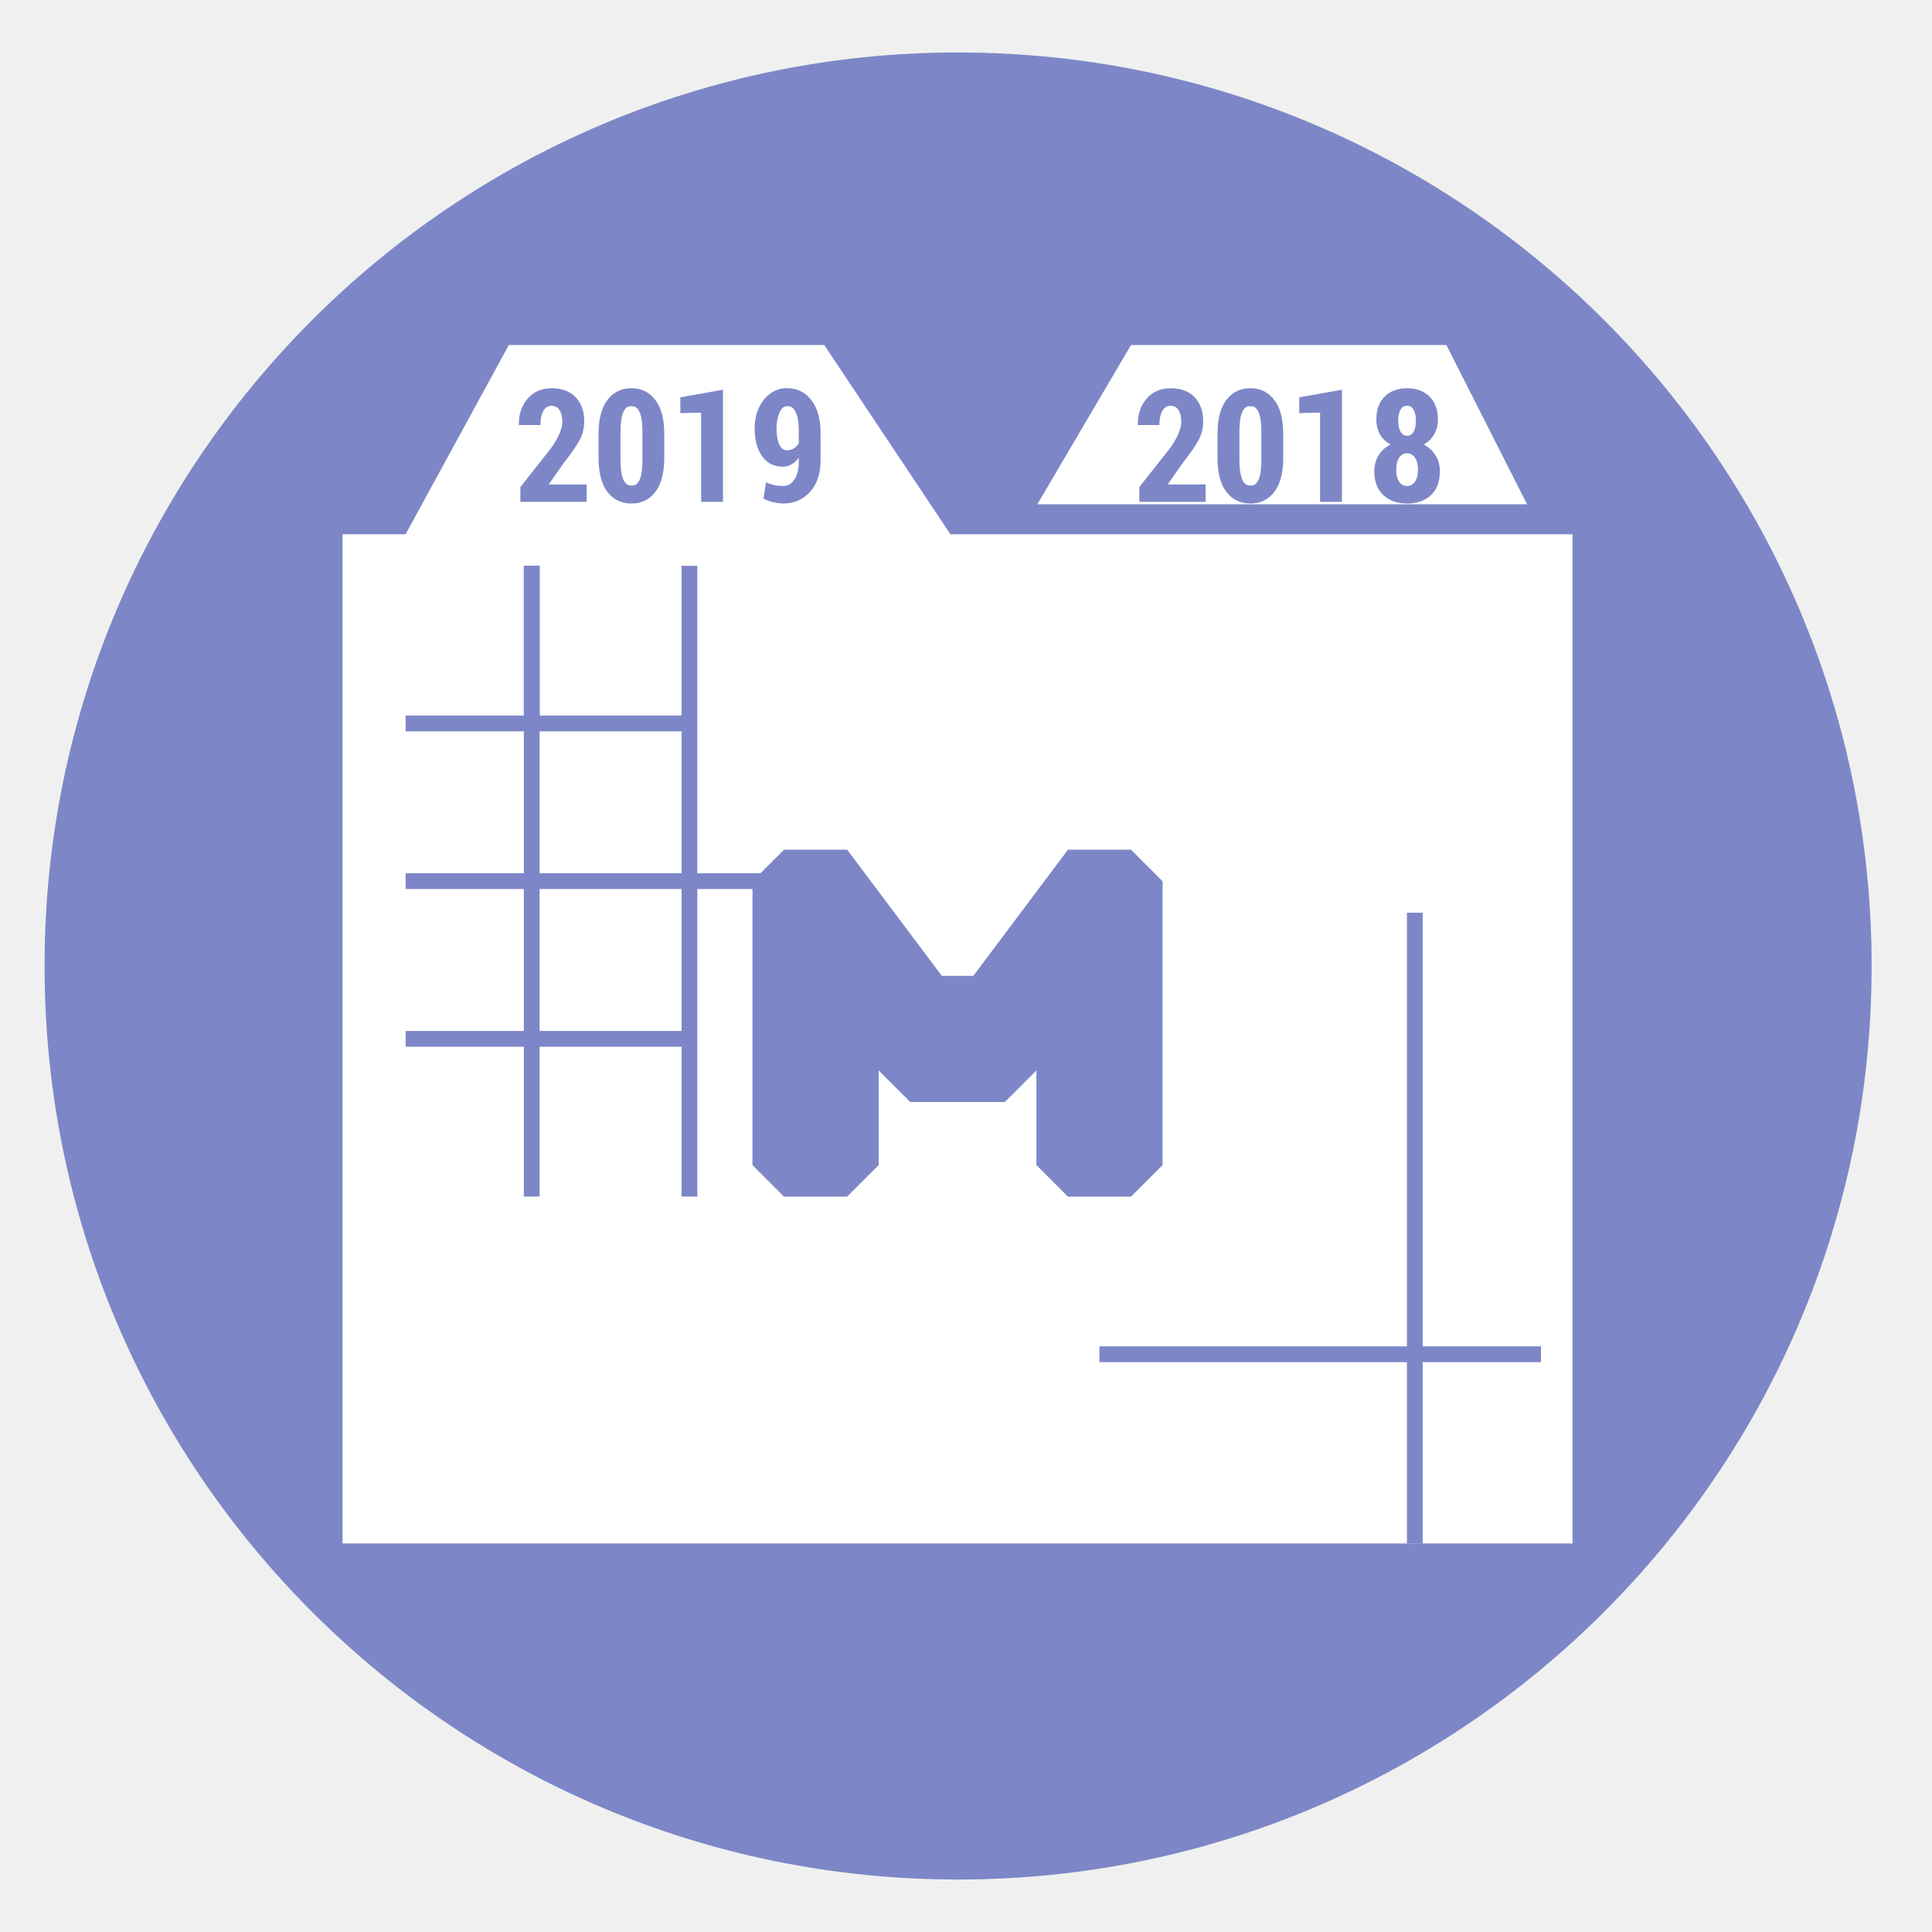
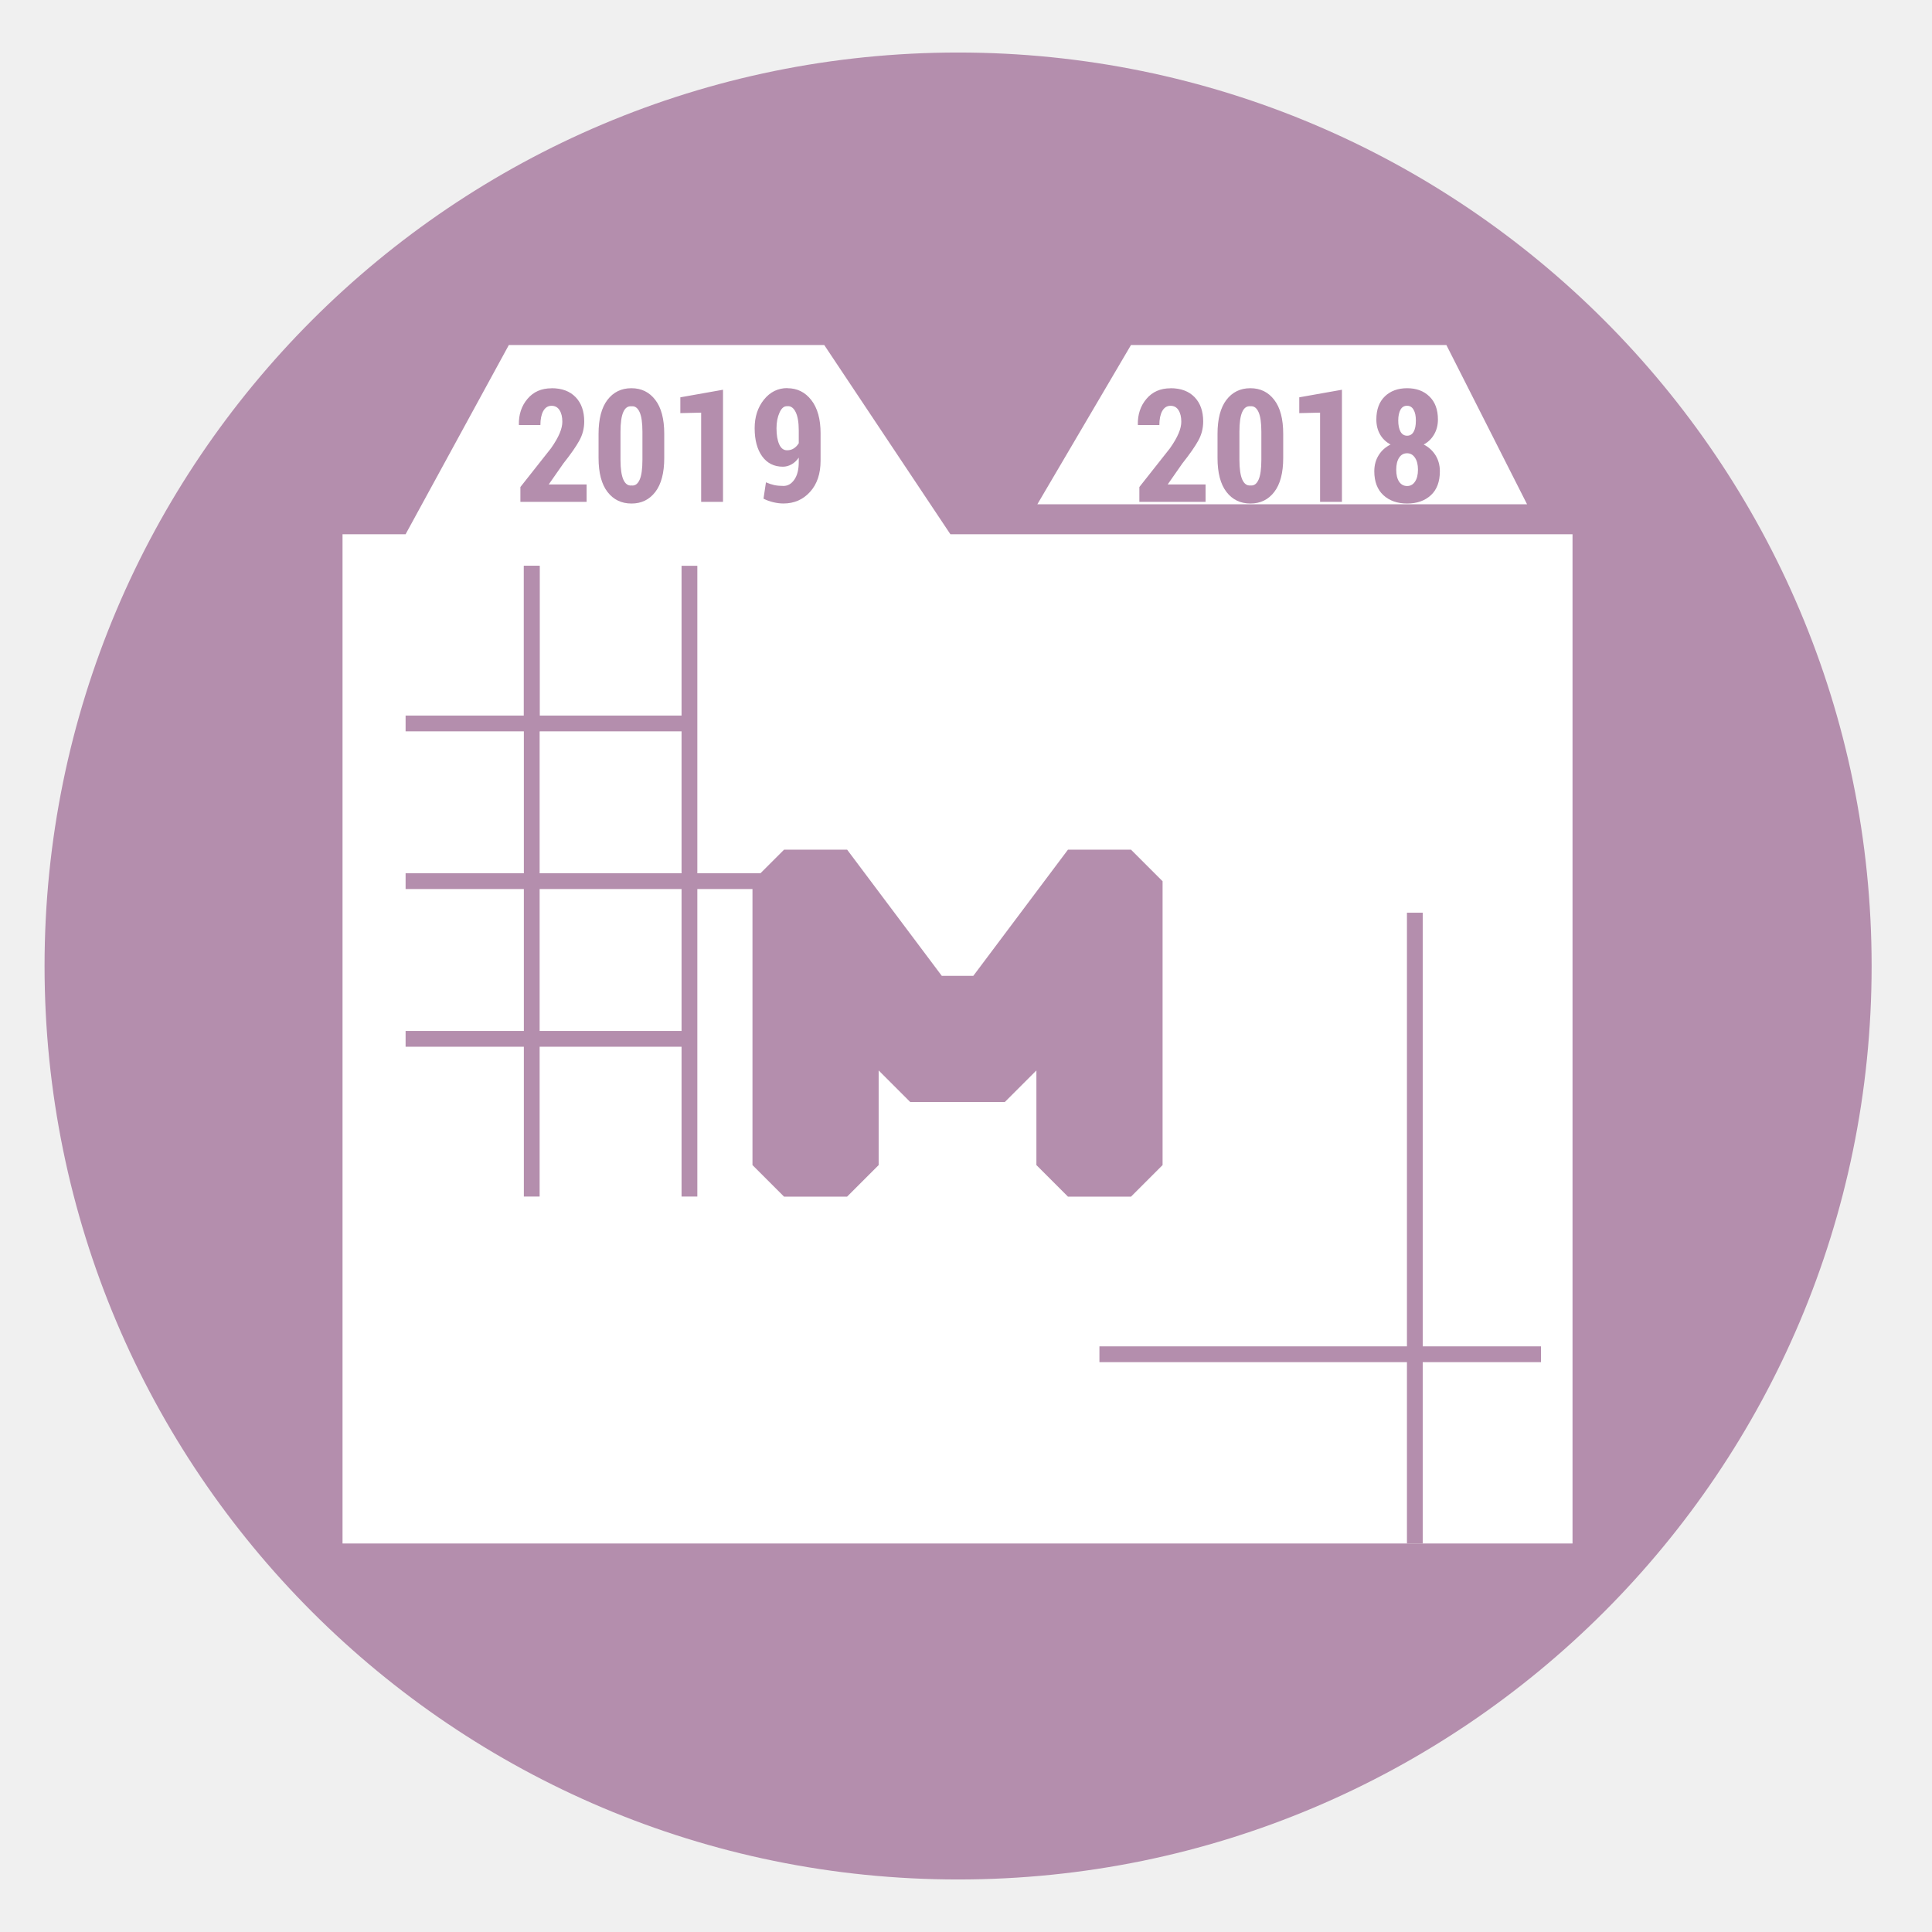
<svg xmlns="http://www.w3.org/2000/svg" height="48" width="48" version="1.1" id="svg8">
  <defs id="defs12" />
-   <path d="m44.322 27.405a19.73 19.73 0 0 1 -19.73 19.73 19.73 19.73 0 0 1 -19.73-19.73 19.73 19.73 0 0 1 19.73-19.73 19.73 19.73 0 0 1 19.73 19.73z" fill="#89a02c" opacity=".99" transform="matrix(1.150355 0 0 1.150355 -4.486125 -7.525565)" id="path2" style="fill:#7c86c7;fill-opacity:1" />
+   <path id="path2" style="fill:#b48ead;fill-opacity:1;stroke-width:1.15" d="M 23.805 1.305 A 22.696 22.696 0 0 0 1.107 24 A 22.696 22.696 0 0 0 23.805 46.695 A 22.696 22.696 0 0 0 46.5 24 A 22.696 22.696 0 0 0 23.805 1.305 z " />
  <path style="fill:#ffffff;fill-opacity:1;stroke:none;stroke-width:0.784px;stroke-linecap:butt;stroke-linejoin:miter;stroke-opacity:1" d="m 12.642,8.572 -2.565,4.701 H 8.51 V 38.347 H 39.069 V 13.273 H 23.612 L 20.478,8.572 Z m 1.062,1.073 c 0.255,0 0.454,0.074 0.597,0.222 0.143,0.148 0.214,0.35 0.214,0.605 0,0.171 -0.041,0.328 -0.121,0.473 -0.079,0.145 -0.212,0.336 -0.398,0.571 l -0.363,0.52 h 0.941 v 0.433 h -1.645 v -0.369 l 0.759,-0.961 c 0.101,-0.143 0.172,-0.268 0.216,-0.373 0.045,-0.106 0.067,-0.203 0.067,-0.289 0,-0.119 -0.023,-0.214 -0.069,-0.286 -0.046,-0.073 -0.112,-0.109 -0.199,-0.109 -0.089,0 -0.158,0.044 -0.207,0.132 -0.047,0.088 -0.07,0.203 -0.07,0.346 h -0.53 l -0.005,-0.009 c -0.005,-0.252 0.066,-0.467 0.214,-0.641 0.148,-0.176 0.347,-0.263 0.597,-0.263 z m 1.983,0 c 0.249,0 0.446,0.097 0.594,0.291 0.148,0.192 0.222,0.474 0.222,0.843 v 0.598 c 0,0.371 -0.074,0.652 -0.222,0.845 -0.147,0.191 -0.343,0.288 -0.591,0.288 -0.25,0 -0.449,-0.096 -0.597,-0.288 -0.148,-0.192 -0.222,-0.474 -0.222,-0.845 v -0.598 c 0,-0.37 0.074,-0.651 0.22,-0.843 0.148,-0.194 0.347,-0.291 0.595,-0.291 z m 3.875,0 c 0.243,0 0.442,0.098 0.595,0.295 0.153,0.196 0.23,0.472 0.23,0.823 v 0.681 c 0,0.326 -0.087,0.585 -0.262,0.777 -0.173,0.191 -0.393,0.288 -0.66,0.288 -0.079,0 -0.163,-0.01 -0.251,-0.031 -0.088,-0.02 -0.17,-0.051 -0.245,-0.089 l 0.061,-0.406 c 0.07,0.031 0.139,0.054 0.207,0.069 0.069,0.014 0.145,0.021 0.228,0.021 0.11,0 0.199,-0.053 0.271,-0.158 0.073,-0.105 0.109,-0.251 0.109,-0.439 v -0.107 c -0.051,0.074 -0.11,0.13 -0.179,0.168 -0.068,0.038 -0.139,0.058 -0.216,0.058 -0.218,0 -0.389,-0.086 -0.514,-0.257 -0.124,-0.172 -0.187,-0.405 -0.187,-0.701 0,-0.279 0.077,-0.516 0.23,-0.707 0.154,-0.192 0.349,-0.288 0.583,-0.288 z m -1.599,0.038 v 2.785 h -0.543 v -2.216 l -0.517,0.012 V 9.871 Z m 1.595,0.409 c -0.078,-0.005 -0.142,0.048 -0.191,0.159 -0.05,0.11 -0.075,0.24 -0.075,0.389 0,0.167 0.023,0.3 0.067,0.399 0.045,0.099 0.109,0.148 0.194,0.148 0.064,0 0.12,-0.015 0.168,-0.046 0.05,-0.032 0.091,-0.075 0.124,-0.129 V 10.696 c 0,-0.201 -0.026,-0.354 -0.077,-0.458 -0.051,-0.103 -0.118,-0.152 -0.2,-0.147 z m -3.876,0.002 c -0.085,-0.006 -0.152,0.042 -0.197,0.145 -0.046,0.103 -0.069,0.267 -0.069,0.491 v 0.692 c 0,0.227 0.025,0.391 0.072,0.496 0.047,0.103 0.114,0.152 0.199,0.144 h 0.011 c 0.084,0.008 0.148,-0.041 0.194,-0.144 0.046,-0.103 0.069,-0.268 0.069,-0.496 v -0.692 c 0,-0.224 -0.023,-0.388 -0.07,-0.491 -0.047,-0.103 -0.112,-0.152 -0.196,-0.145 z m 3.798,11.016 h 1.567 l 2.351,3.134 h 0.784 l 2.351,-3.134 h 1.567 l 0.784,0.784 v 7.052 l -0.784,0.784 h -1.567 l -0.784,-0.784 v -2.351 l -0.784,0.784 h -2.351 l -0.784,-0.784 v 2.351 l -0.784,0.784 h -1.567 l -0.784,-0.784 v -7.052 z" id="path843" />
  <path style="fill:#ffffff;fill-opacity:1;stroke:none;stroke-width:0.784px;stroke-linecap:butt;stroke-linejoin:miter;stroke-opacity:1" d="m 28.099,8.572 -2.326,3.956 H 37.939 L 35.935,8.572 Z m 0.983,1.073 c 0.255,0 0.454,0.074 0.597,0.222 0.143,0.148 0.214,0.35 0.214,0.605 0,0.171 -0.041,0.328 -0.121,0.473 -0.079,0.145 -0.212,0.336 -0.398,0.571 l -0.363,0.52 h 0.941 v 0.433 h -1.645 v -0.369 l 0.759,-0.961 c 0.101,-0.143 0.172,-0.268 0.216,-0.373 0.045,-0.106 0.067,-0.203 0.067,-0.289 0,-0.119 -0.023,-0.214 -0.069,-0.286 -0.046,-0.073 -0.112,-0.109 -0.199,-0.109 -0.089,0 -0.158,0.044 -0.207,0.132 -0.047,0.088 -0.07,0.203 -0.07,0.346 h -0.53 l -0.005,-0.009 c -0.005,-0.252 0.066,-0.467 0.214,-0.641 0.148,-0.176 0.347,-0.263 0.597,-0.263 z m 1.983,0 c 0.249,0 0.446,0.097 0.594,0.291 0.148,0.192 0.222,0.474 0.222,0.843 v 0.598 c 0,0.371 -0.074,0.652 -0.222,0.845 -0.147,0.191 -0.343,0.288 -0.591,0.288 -0.25,0 -0.449,-0.096 -0.597,-0.288 -0.148,-0.192 -0.222,-0.474 -0.222,-0.845 v -0.598 c 0,-0.37 0.074,-0.651 0.22,-0.843 0.148,-0.194 0.347,-0.291 0.595,-0.291 z m 3.893,0 c 0.229,0 0.414,0.067 0.554,0.204 0.142,0.136 0.213,0.328 0.213,0.574 0,0.14 -0.033,0.265 -0.096,0.372 -0.062,0.107 -0.147,0.19 -0.257,0.249 0.125,0.064 0.222,0.153 0.294,0.268 0.071,0.115 0.107,0.247 0.107,0.396 0,0.259 -0.074,0.458 -0.223,0.595 -0.149,0.138 -0.346,0.207 -0.589,0.207 -0.243,0 -0.44,-0.069 -0.591,-0.207 -0.15,-0.139 -0.226,-0.338 -0.226,-0.595 0,-0.149 0.036,-0.282 0.107,-0.396 0.071,-0.116 0.171,-0.205 0.297,-0.268 -0.111,-0.06 -0.198,-0.142 -0.26,-0.249 -0.062,-0.107 -0.093,-0.232 -0.093,-0.372 0,-0.246 0.069,-0.437 0.21,-0.574 0.14,-0.136 0.326,-0.204 0.556,-0.204 z m -1.618,0.038 v 2.785 h -0.543 v -2.216 l -0.517,0.012 V 9.871 Z m 1.618,0.398 c -0.071,0 -0.125,0.031 -0.162,0.096 -0.037,0.065 -0.057,0.156 -0.057,0.272 0,0.117 0.02,0.209 0.057,0.277 0.038,0.066 0.092,0.099 0.164,0.099 0.071,0 0.125,-0.033 0.162,-0.099 0.037,-0.066 0.055,-0.158 0.055,-0.277 0,-0.113 -0.018,-0.203 -0.057,-0.269 -0.037,-0.066 -0.091,-0.099 -0.162,-0.099 z m -3.899,0.012 c -0.085,-0.006 -0.152,0.042 -0.197,0.145 -0.046,0.103 -0.069,0.267 -0.069,0.491 v 0.692 c 0,0.227 0.025,0.391 0.072,0.496 0.047,0.103 0.114,0.152 0.199,0.144 h 0.011 c 0.084,0.008 0.148,-0.041 0.194,-0.144 0.046,-0.103 0.069,-0.268 0.069,-0.496 v -0.692 c 0,-0.224 -0.023,-0.388 -0.07,-0.491 -0.047,-0.103 -0.112,-0.152 -0.196,-0.145 z m 3.899,1.168 c -0.083,0 -0.149,0.036 -0.197,0.11 -0.048,0.073 -0.072,0.172 -0.072,0.297 0,0.127 0.023,0.227 0.072,0.3 0.048,0.071 0.115,0.107 0.199,0.107 0.082,0 0.146,-0.036 0.194,-0.107 0.05,-0.073 0.075,-0.172 0.075,-0.3 0,-0.125 -0.025,-0.224 -0.075,-0.297 -0.05,-0.074 -0.114,-0.11 -0.196,-0.11 z" id="path817" />
-   <path style="fill:none;stroke:#7c86c7;stroke-width:0.392;stroke-linecap:butt;stroke-linejoin:miter;stroke-miterlimit:4;stroke-dasharray:none;stroke-opacity:0.992" d="m 10.077,17.974 h 3.134 V 14.057" id="path829" />
-   <path style="fill:none;stroke:#7c86c7;stroke-width:0.392;stroke-linecap:butt;stroke-linejoin:miter;stroke-miterlimit:4;stroke-dasharray:none;stroke-opacity:0.992" d="m 13.211,17.974 h 3.918" id="path831" />
-   <path style="fill:none;stroke:#7c86c7;stroke-width:0.392;stroke-linecap:butt;stroke-linejoin:miter;stroke-miterlimit:4;stroke-dasharray:none;stroke-opacity:0.992" d="M 17.129,14.057 V 29.728" id="path833" />
-   <path style="fill:none;stroke:#7c86c7;stroke-width:0.392;stroke-linecap:butt;stroke-linejoin:miter;stroke-miterlimit:4;stroke-dasharray:none;stroke-opacity:0.992" d="M 10.077,21.892 H 21.047" id="path835" />
-   <path style="fill:none;stroke:#7c86c7;stroke-width:0.392;stroke-linecap:butt;stroke-linejoin:miter;stroke-miterlimit:4;stroke-dasharray:none;stroke-opacity:0.992" d="M 13.211,14.057 V 29.728" id="path837" />
-   <path style="fill:none;stroke:#7c86c7;stroke-width:0.392;stroke-linecap:butt;stroke-linejoin:miter;stroke-miterlimit:4;stroke-dasharray:none;stroke-opacity:0.992" d="m 10.077,25.81 h 7.052" id="path839" />
-   <path id="path841" d="M 27.315,33.646 H 38.285" style="fill:none;stroke:#7c86c7;stroke-width:0.392;stroke-linecap:butt;stroke-linejoin:miter;stroke-miterlimit:4;stroke-dasharray:none;stroke-opacity:0.992" />
-   <path id="path844" d="M 35.151,22.676 V 38.347" style="fill:none;stroke:#7c86c7;stroke-width:0.392;stroke-linecap:butt;stroke-linejoin:miter;stroke-miterlimit:4;stroke-dasharray:none;stroke-opacity:0.992" />
+   <path style="fill:none;stroke:#b48ead;stroke-width:0.392;stroke-linecap:butt;stroke-linejoin:miter;stroke-miterlimit:4;stroke-dasharray:none;stroke-opacity:1" d="m 10.077,17.974 h 3.134 V 14.057" id="path829" />
+   <path style="fill:none;stroke:#b48ead;stroke-width:0.392;stroke-linecap:butt;stroke-linejoin:miter;stroke-miterlimit:4;stroke-dasharray:none;stroke-opacity:1" d="m 13.211,17.974 h 3.918" id="path831" />
+   <path style="fill:none;stroke:#b48ead;stroke-width:0.392;stroke-linecap:butt;stroke-linejoin:miter;stroke-miterlimit:4;stroke-dasharray:none;stroke-opacity:1" d="M 17.129,14.057 V 29.728" id="path833" />
+   <path style="fill:none;stroke:#b48ead;stroke-width:0.392;stroke-linecap:butt;stroke-linejoin:miter;stroke-miterlimit:4;stroke-dasharray:none;stroke-opacity:1" d="M 10.077,21.892 H 21.047" id="path835" />
+   <path style="fill:none;stroke:#b48ead;stroke-width:0.392;stroke-linecap:butt;stroke-linejoin:miter;stroke-miterlimit:4;stroke-dasharray:none;stroke-opacity:1" d="M 13.211,14.057 V 29.728" id="path837" />
+   <path style="fill:none;stroke:#b48ead;stroke-width:0.392;stroke-linecap:butt;stroke-linejoin:miter;stroke-miterlimit:4;stroke-dasharray:none;stroke-opacity:1" d="m 10.077,25.81 h 7.052" id="path839" />
+   <path id="path841" d="M 27.315,33.646 H 38.285" style="fill:none;stroke:#b48ead;stroke-width:0.392;stroke-linecap:butt;stroke-linejoin:miter;stroke-miterlimit:4;stroke-dasharray:none;stroke-opacity:1" />
+   <path id="path844" d="M 35.151,22.676 V 38.347" style="fill:none;stroke:#b48ead;stroke-width:0.392;stroke-linecap:butt;stroke-linejoin:miter;stroke-miterlimit:4;stroke-dasharray:none;stroke-opacity:1" />
</svg>
